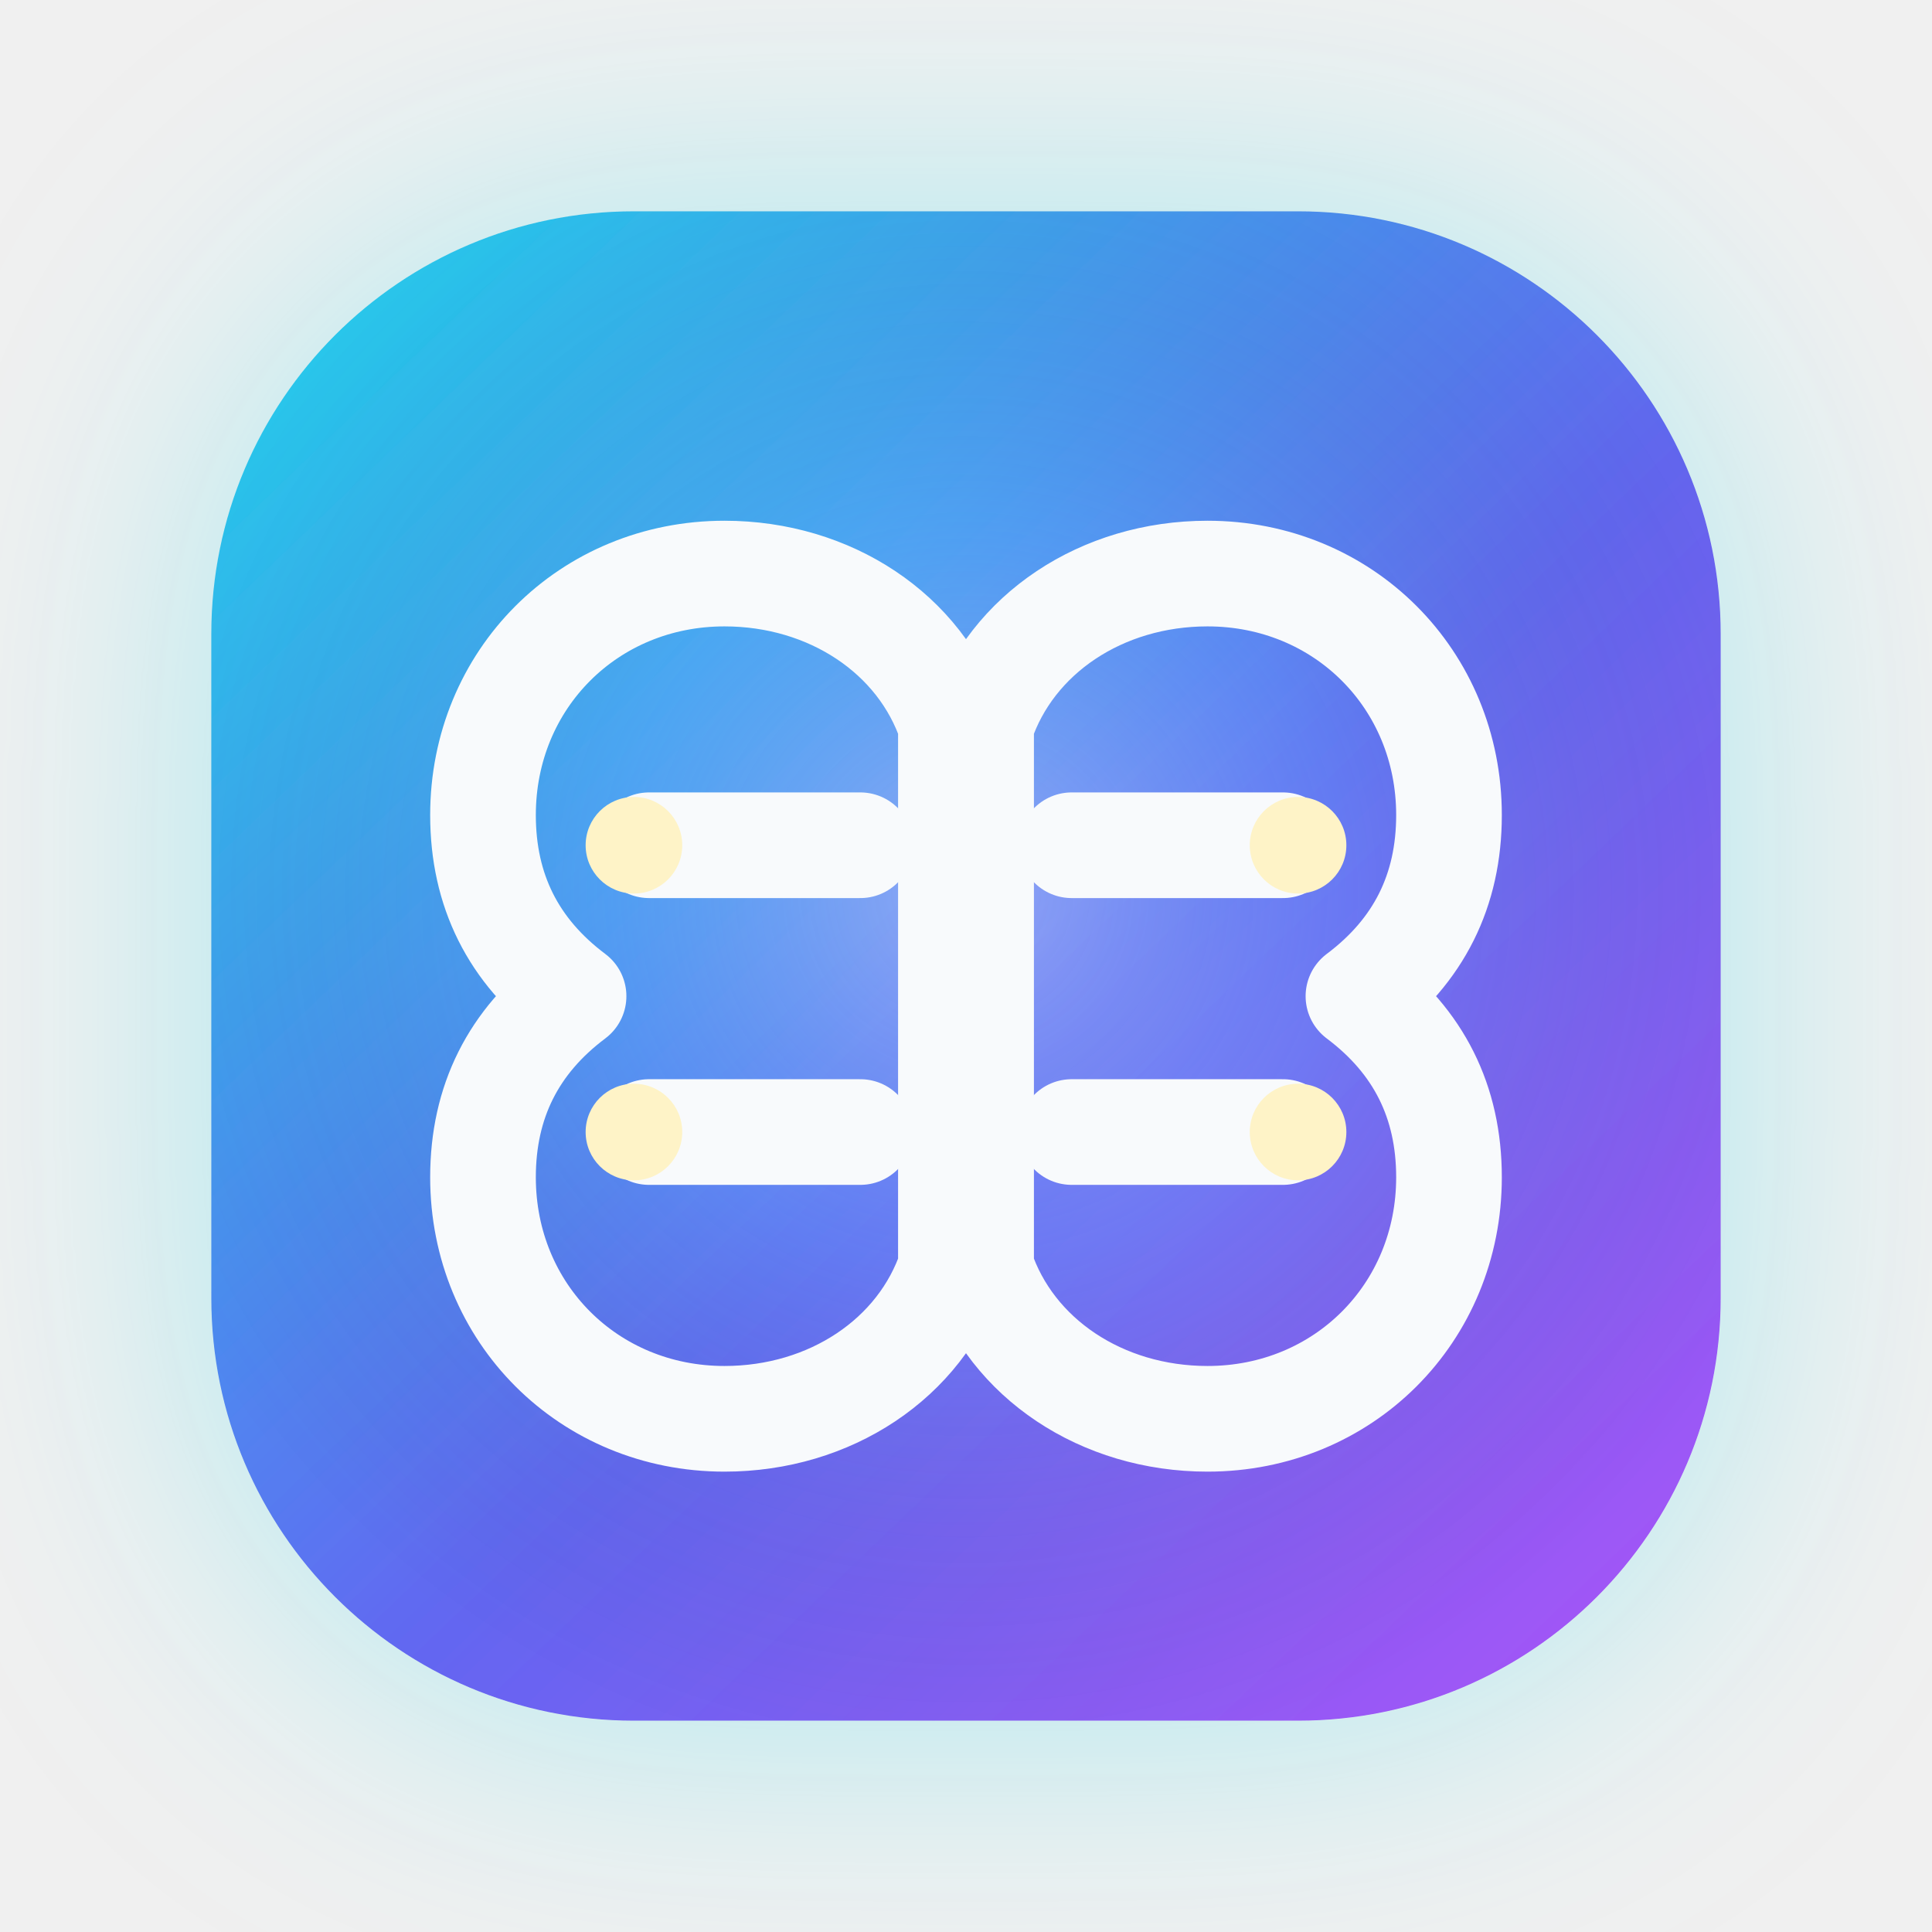
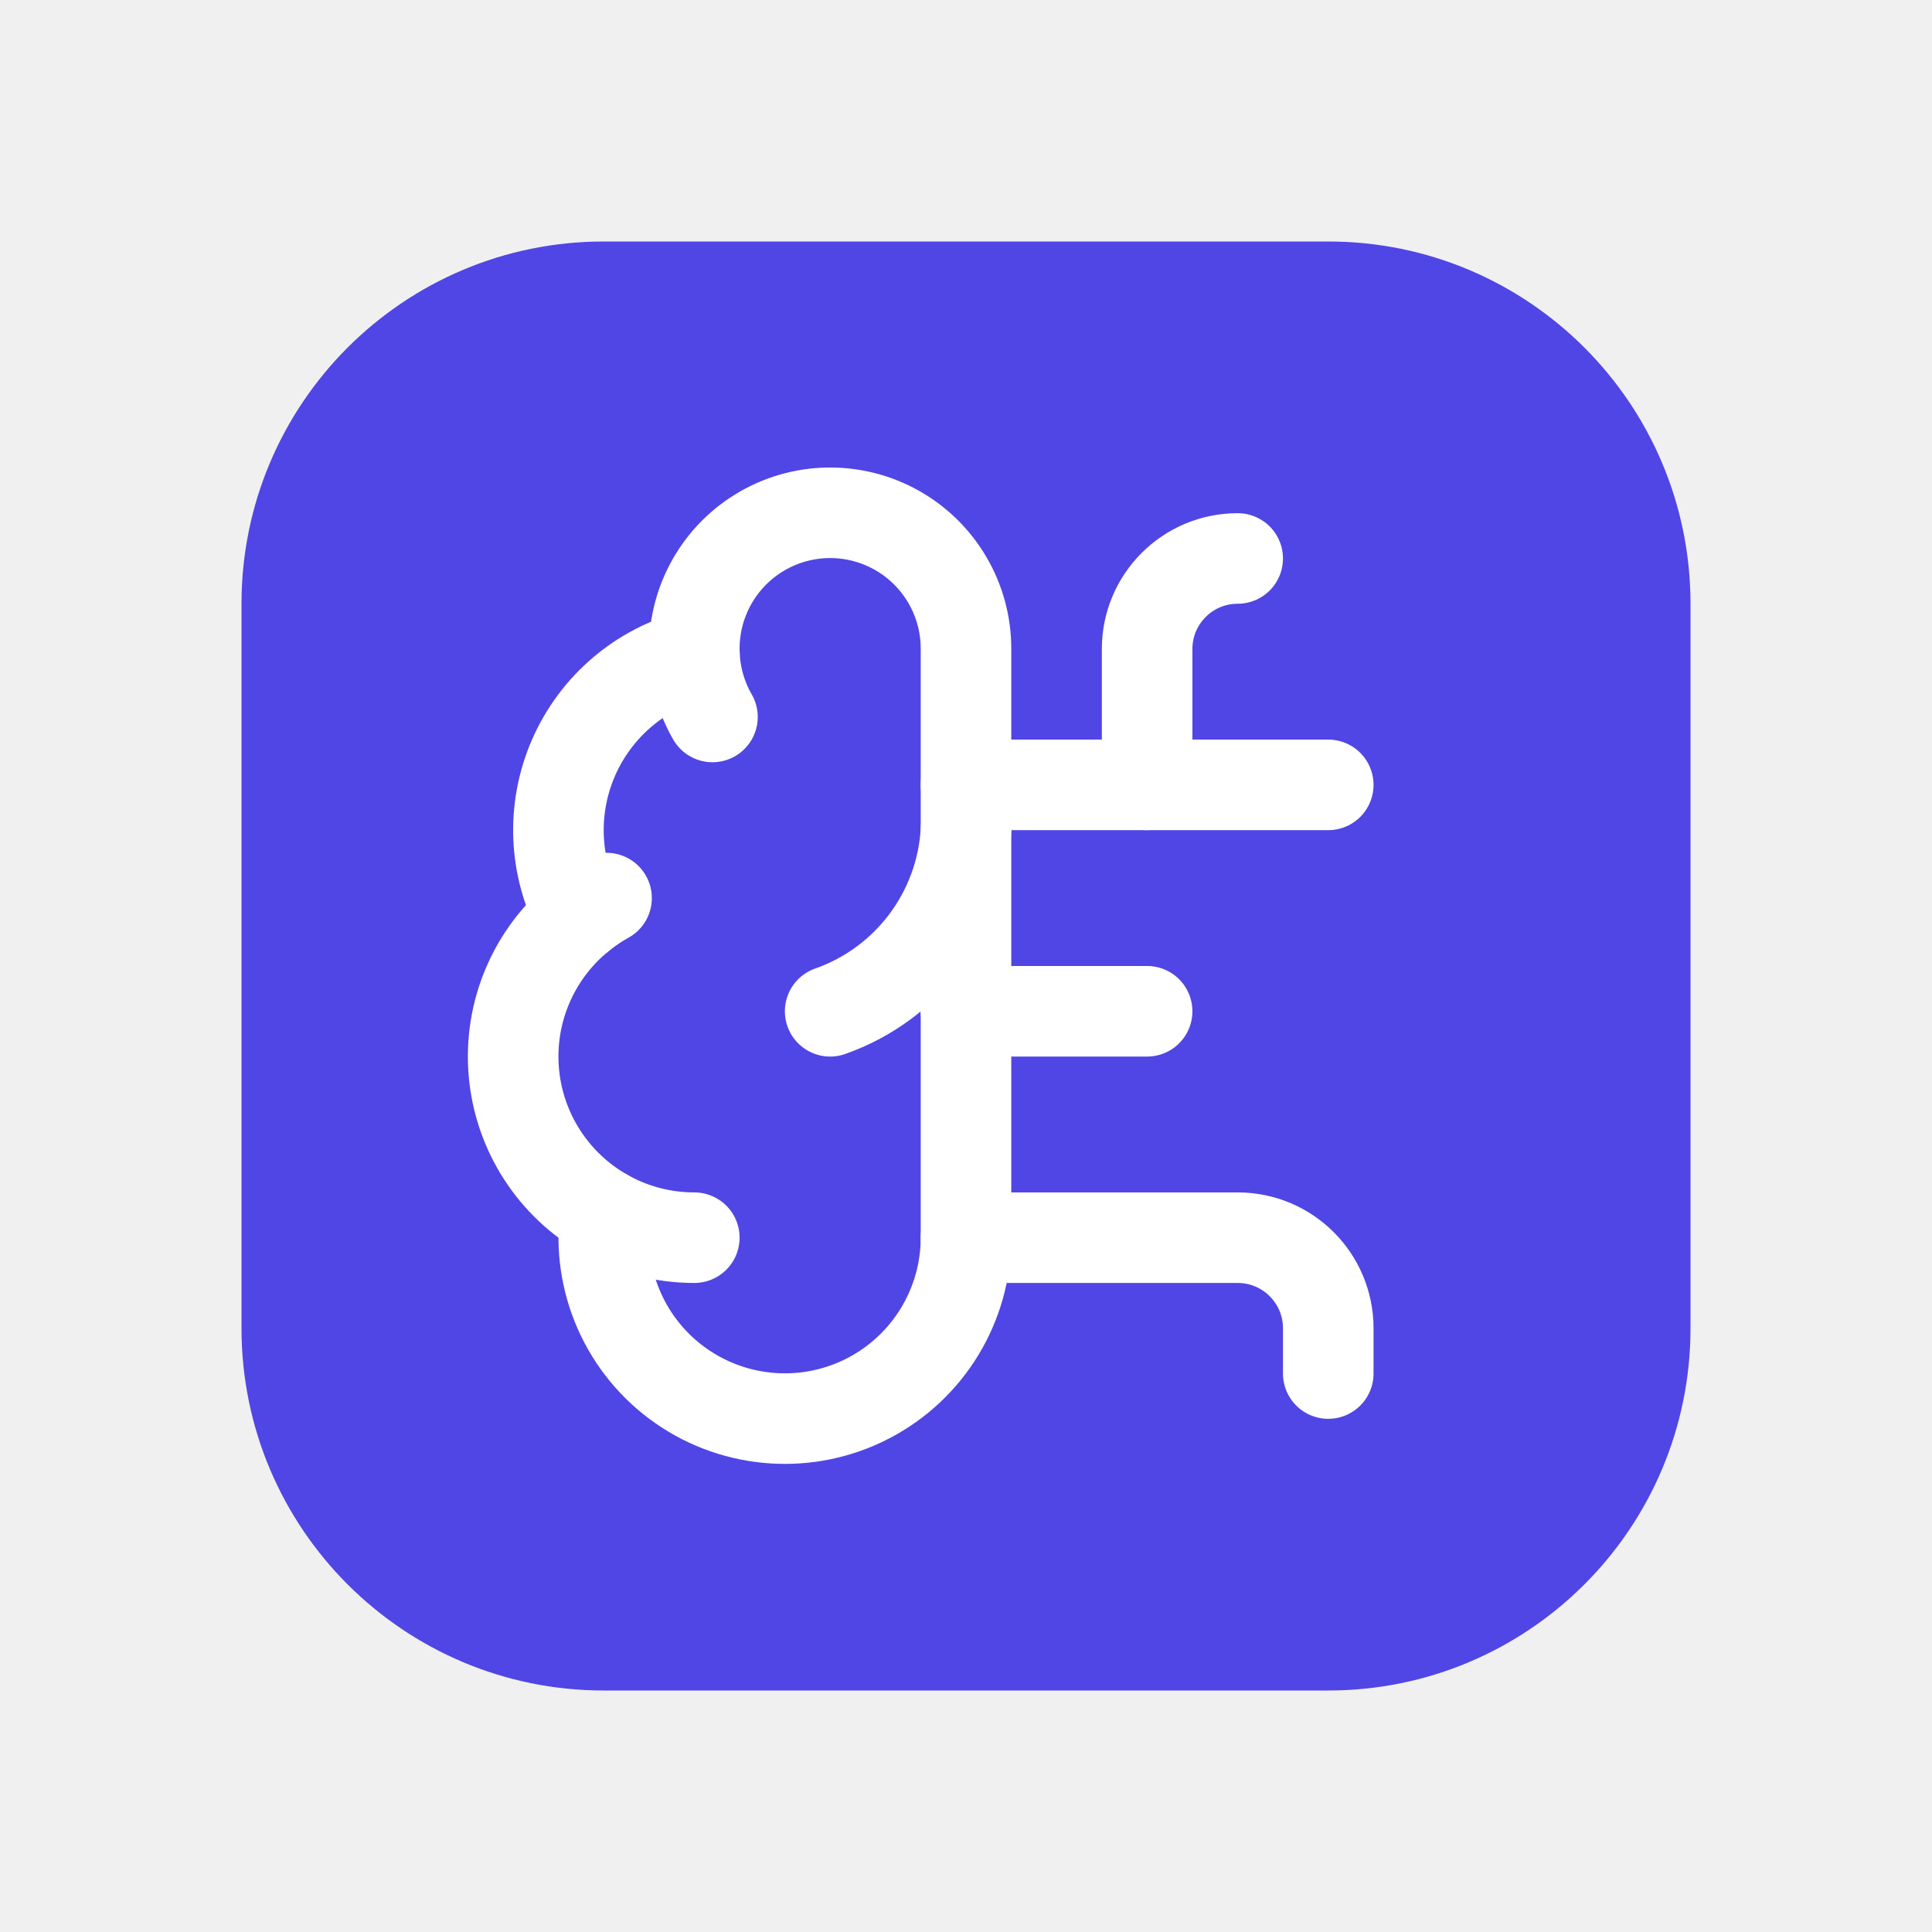
<svg xmlns="http://www.w3.org/2000/svg" viewBox="0 0 128 128" role="img" aria-labelledby="title desc">
-   <defs>
-     <linearGradient id="tile" x1="18" y1="16" x2="110" y2="112" gradientUnits="userSpaceOnUse">
-       <stop offset="0" stop-color="#22d3ee" />
-       <stop offset="0.56" stop-color="#6366f1" />
-       <stop offset="1" stop-color="#a855f7" />
-     </linearGradient>
-     <radialGradient id="glow" cx="50%" cy="45%" r="60%">
-       <stop offset="0" stop-color="#ffffff" stop-opacity="0.34" />
-       <stop offset="0.42" stop-color="#67e8f9" stop-opacity="0.16" />
-       <stop offset="1" stop-color="#111827" stop-opacity="0" />
-     </radialGradient>
-     <filter id="shadow" x="-30%" y="-30%" width="160%" height="160%">
-       <feDropShadow dx="0" dy="12" stdDeviation="12" flood-color="#020617" flood-opacity="0.42" />
-       <feDropShadow dx="0" dy="0" stdDeviation="10" flood-color="#22d3ee" flood-opacity="0.28" />
-     </filter>
-   </defs>
-   <rect x="14" y="14" width="100" height="100" rx="28" fill="url(#tile)" filter="url(#shadow)" />
-   <rect x="14" y="14" width="100" height="100" rx="28" fill="url(#glow)" />
-   <g fill="none" stroke="#f8fafc" stroke-width="7" stroke-linecap="round" stroke-linejoin="round">
-     <path d="M48 38c-9 0-16 7-16 16 0 5 2 9 6 12-4 3-6 7-6 12 0 9 7 16 16 16 7 0 13-4 15-10V48c-2-6-8-10-15-10Z" />
-     <path d="M80 38c9 0 16 7 16 16 0 5-2 9-6 12 4 3 6 7 6 12 0 9-7 16-16 16-7 0-13-4-15-10V48c2-6 8-10 15-10Z" />
-     <path d="M64 48v36" />
-     <path d="M43 56h14" />
-     <path d="M71 56h14" />
-     <path d="M43 75h14" />
-     <path d="M71 75h14" />
-   </g>
-   <g fill="#fef3c7">
-     <circle cx="42" cy="56" r="3.2" />
-     <circle cx="86" cy="56" r="3.2" />
-     <circle cx="42" cy="75" r="3.2" />
-     <circle cx="86" cy="75" r="3.2" />
+   <rect x="16" y="16" width="96" height="96" rx="24" fill="#4f46e5" />
+   <g transform="translate(28 28) scale(3)" fill="none" stroke="#ffffff" stroke-width="2" stroke-linecap="round" stroke-linejoin="round">
+     <path d="M12 5a3 3 0 1 0-5.997.125 4 4 0 0 0-2.526 5.77 4 4 0 0 0 .556 6.588A4 4 0 1 0 12 18Z" />
+     <path d="M9 13a4.5 4.5 0 0 0 3-4" />
+     <path d="M6.003 5.125A3 3 0 0 0 6.401 6.5" />
+     <path d="M3.477 10.896a4 4 0 0 1 .585-.396" />
+     <path d="M6 18a4 4 0 0 1-1.967-.516" />
+     <path d="M12 13h4" />
+     <path d="M12 18h6a2 2 0 0 1 2 2v1" />
+     <path d="M12 8h8" />
+     <path d="M16 8V5a2 2 0 0 1 2-2" />
+     <circle cx="16" cy="13" r=".5" fill="#ffffff" stroke="none" />
+     <circle cx="18" cy="3" r=".5" fill="#ffffff" stroke="none" />
+     <circle cx="20" cy="21" r=".5" fill="#ffffff" stroke="none" />
+     <circle cx="20" cy="8" r=".5" fill="#ffffff" stroke="none" />
  </g>
</svg>
